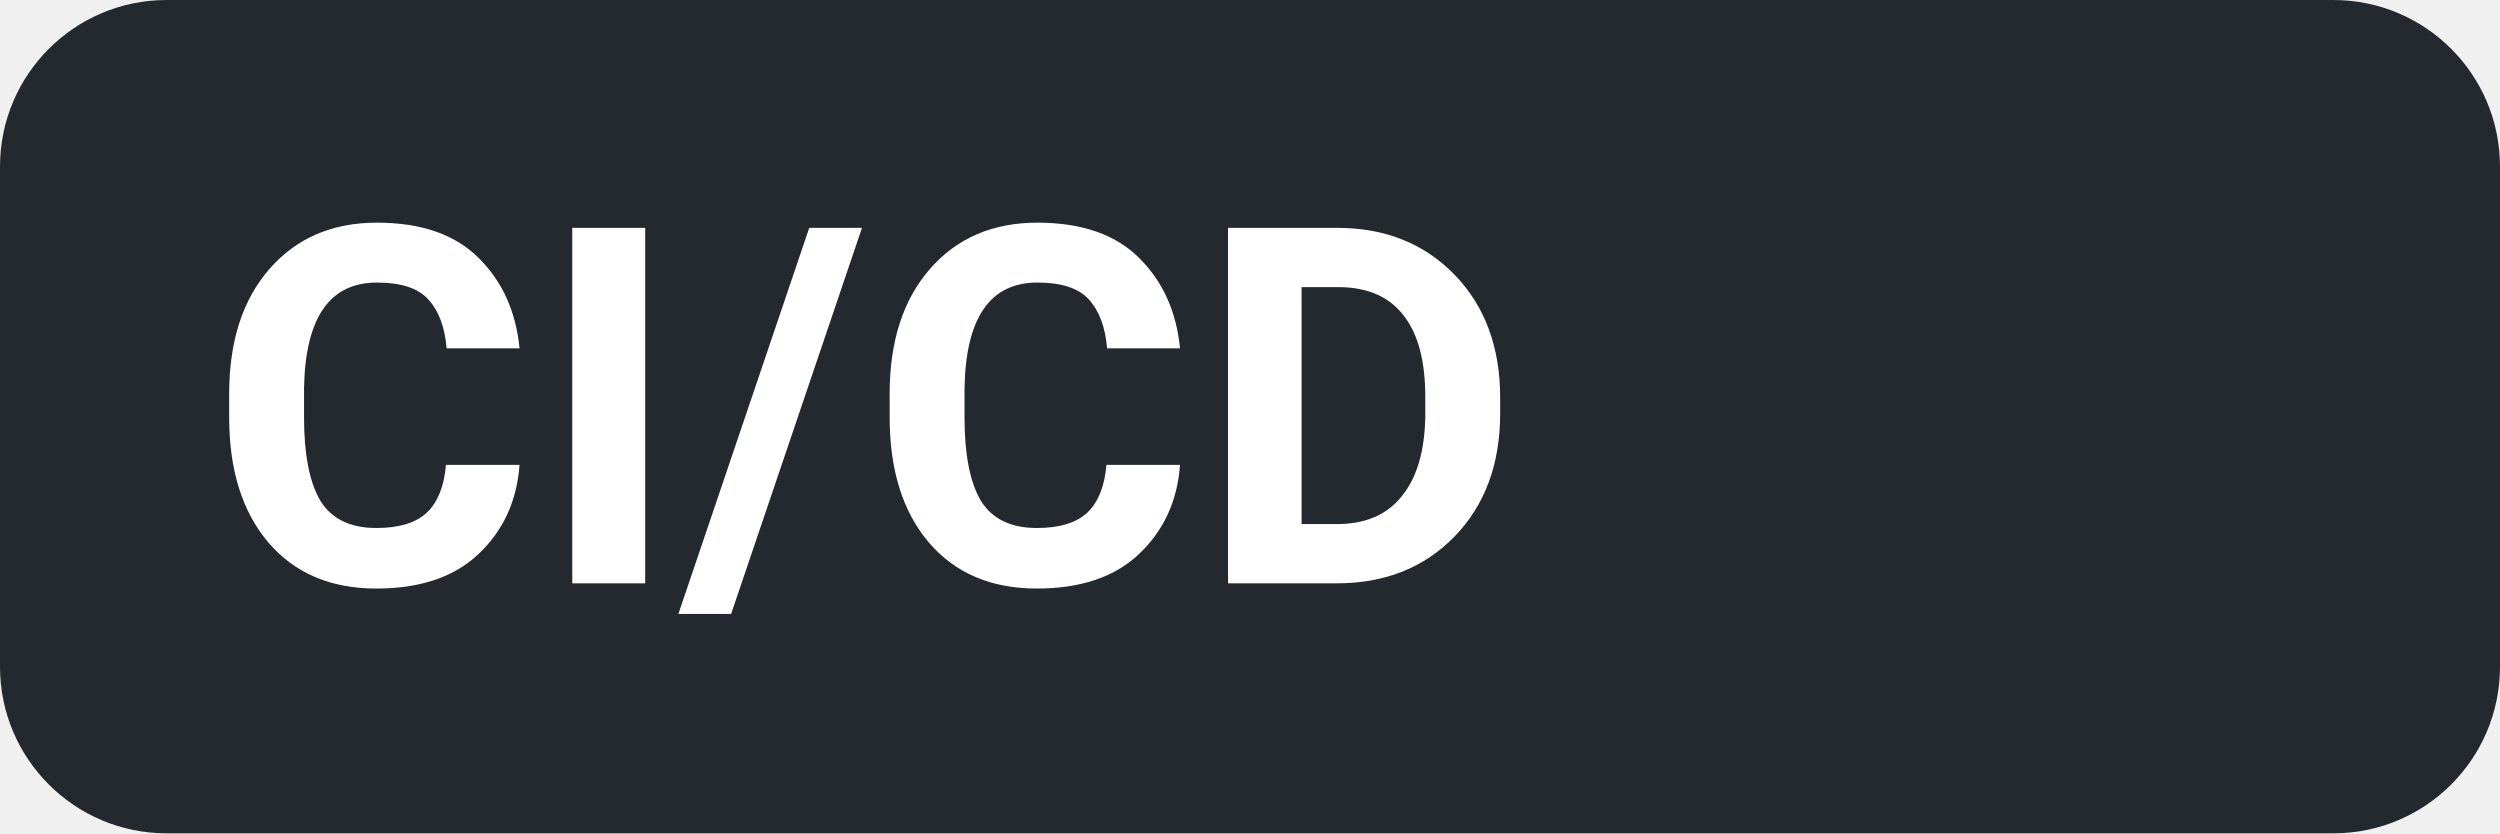
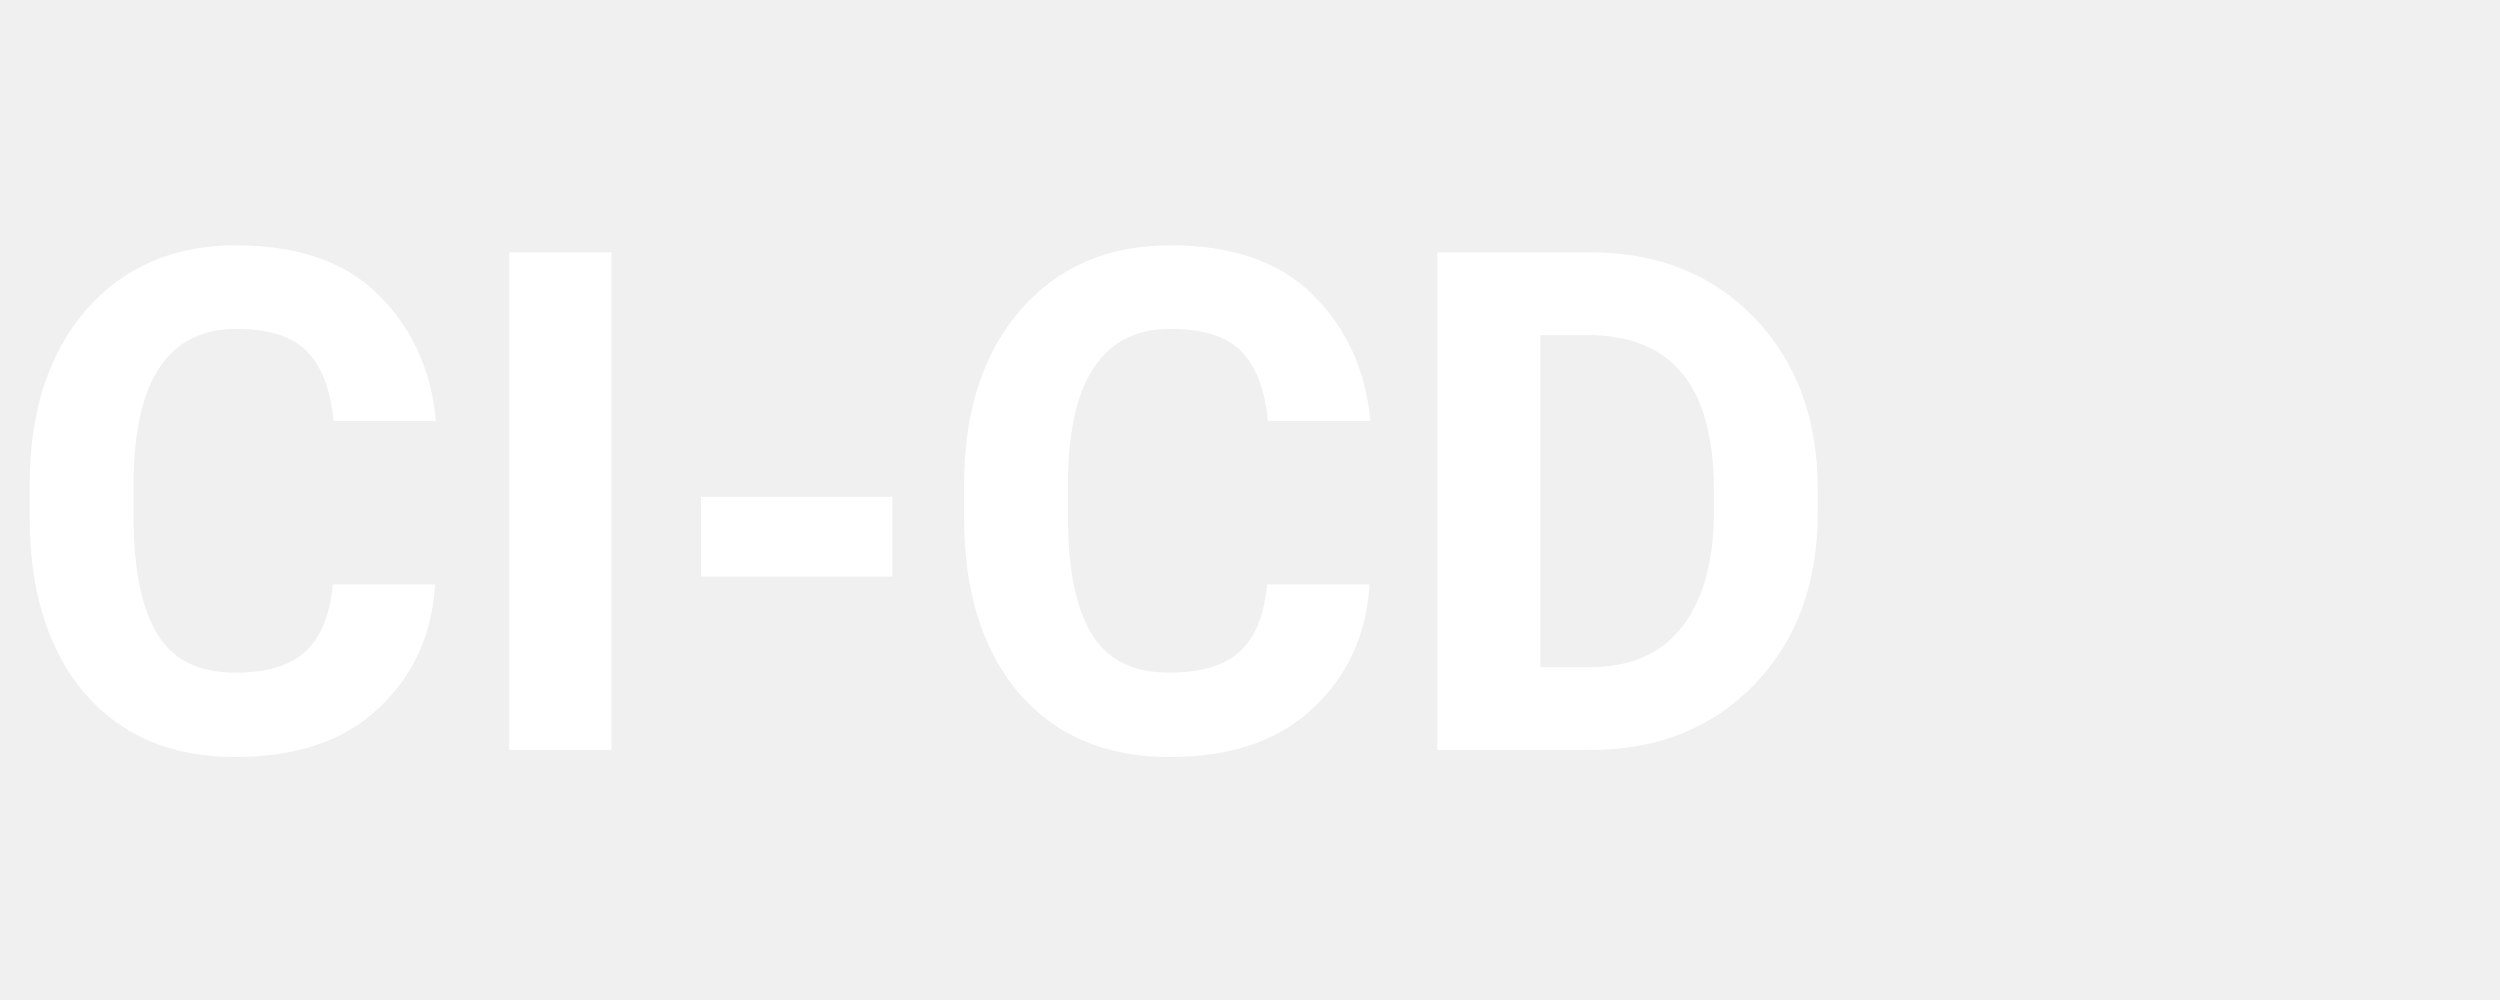
- <svg xmlns="http://www.w3.org/2000/svg" width="60" height="20">
-   <rect width="60" height="20" rx="4" fill="#24292f" />
-   <text x="5" y="14" fill="#ffffff" font-family="Segoe UI, Roboto, Helvetica, Arial, sans-serif" font-size="12" font-weight="bold">CI/CD</text>
+ <svg xmlns="http://www.w3.org/2000/svg" width="50" height="20">
+   <text x="0" y="15" fill="#ffffff" font-family="Segoe UI, Roboto, Helvetica, Arial, sans-serif" font-size="14" font-weight="bold">CI-CD</text>
</svg>
